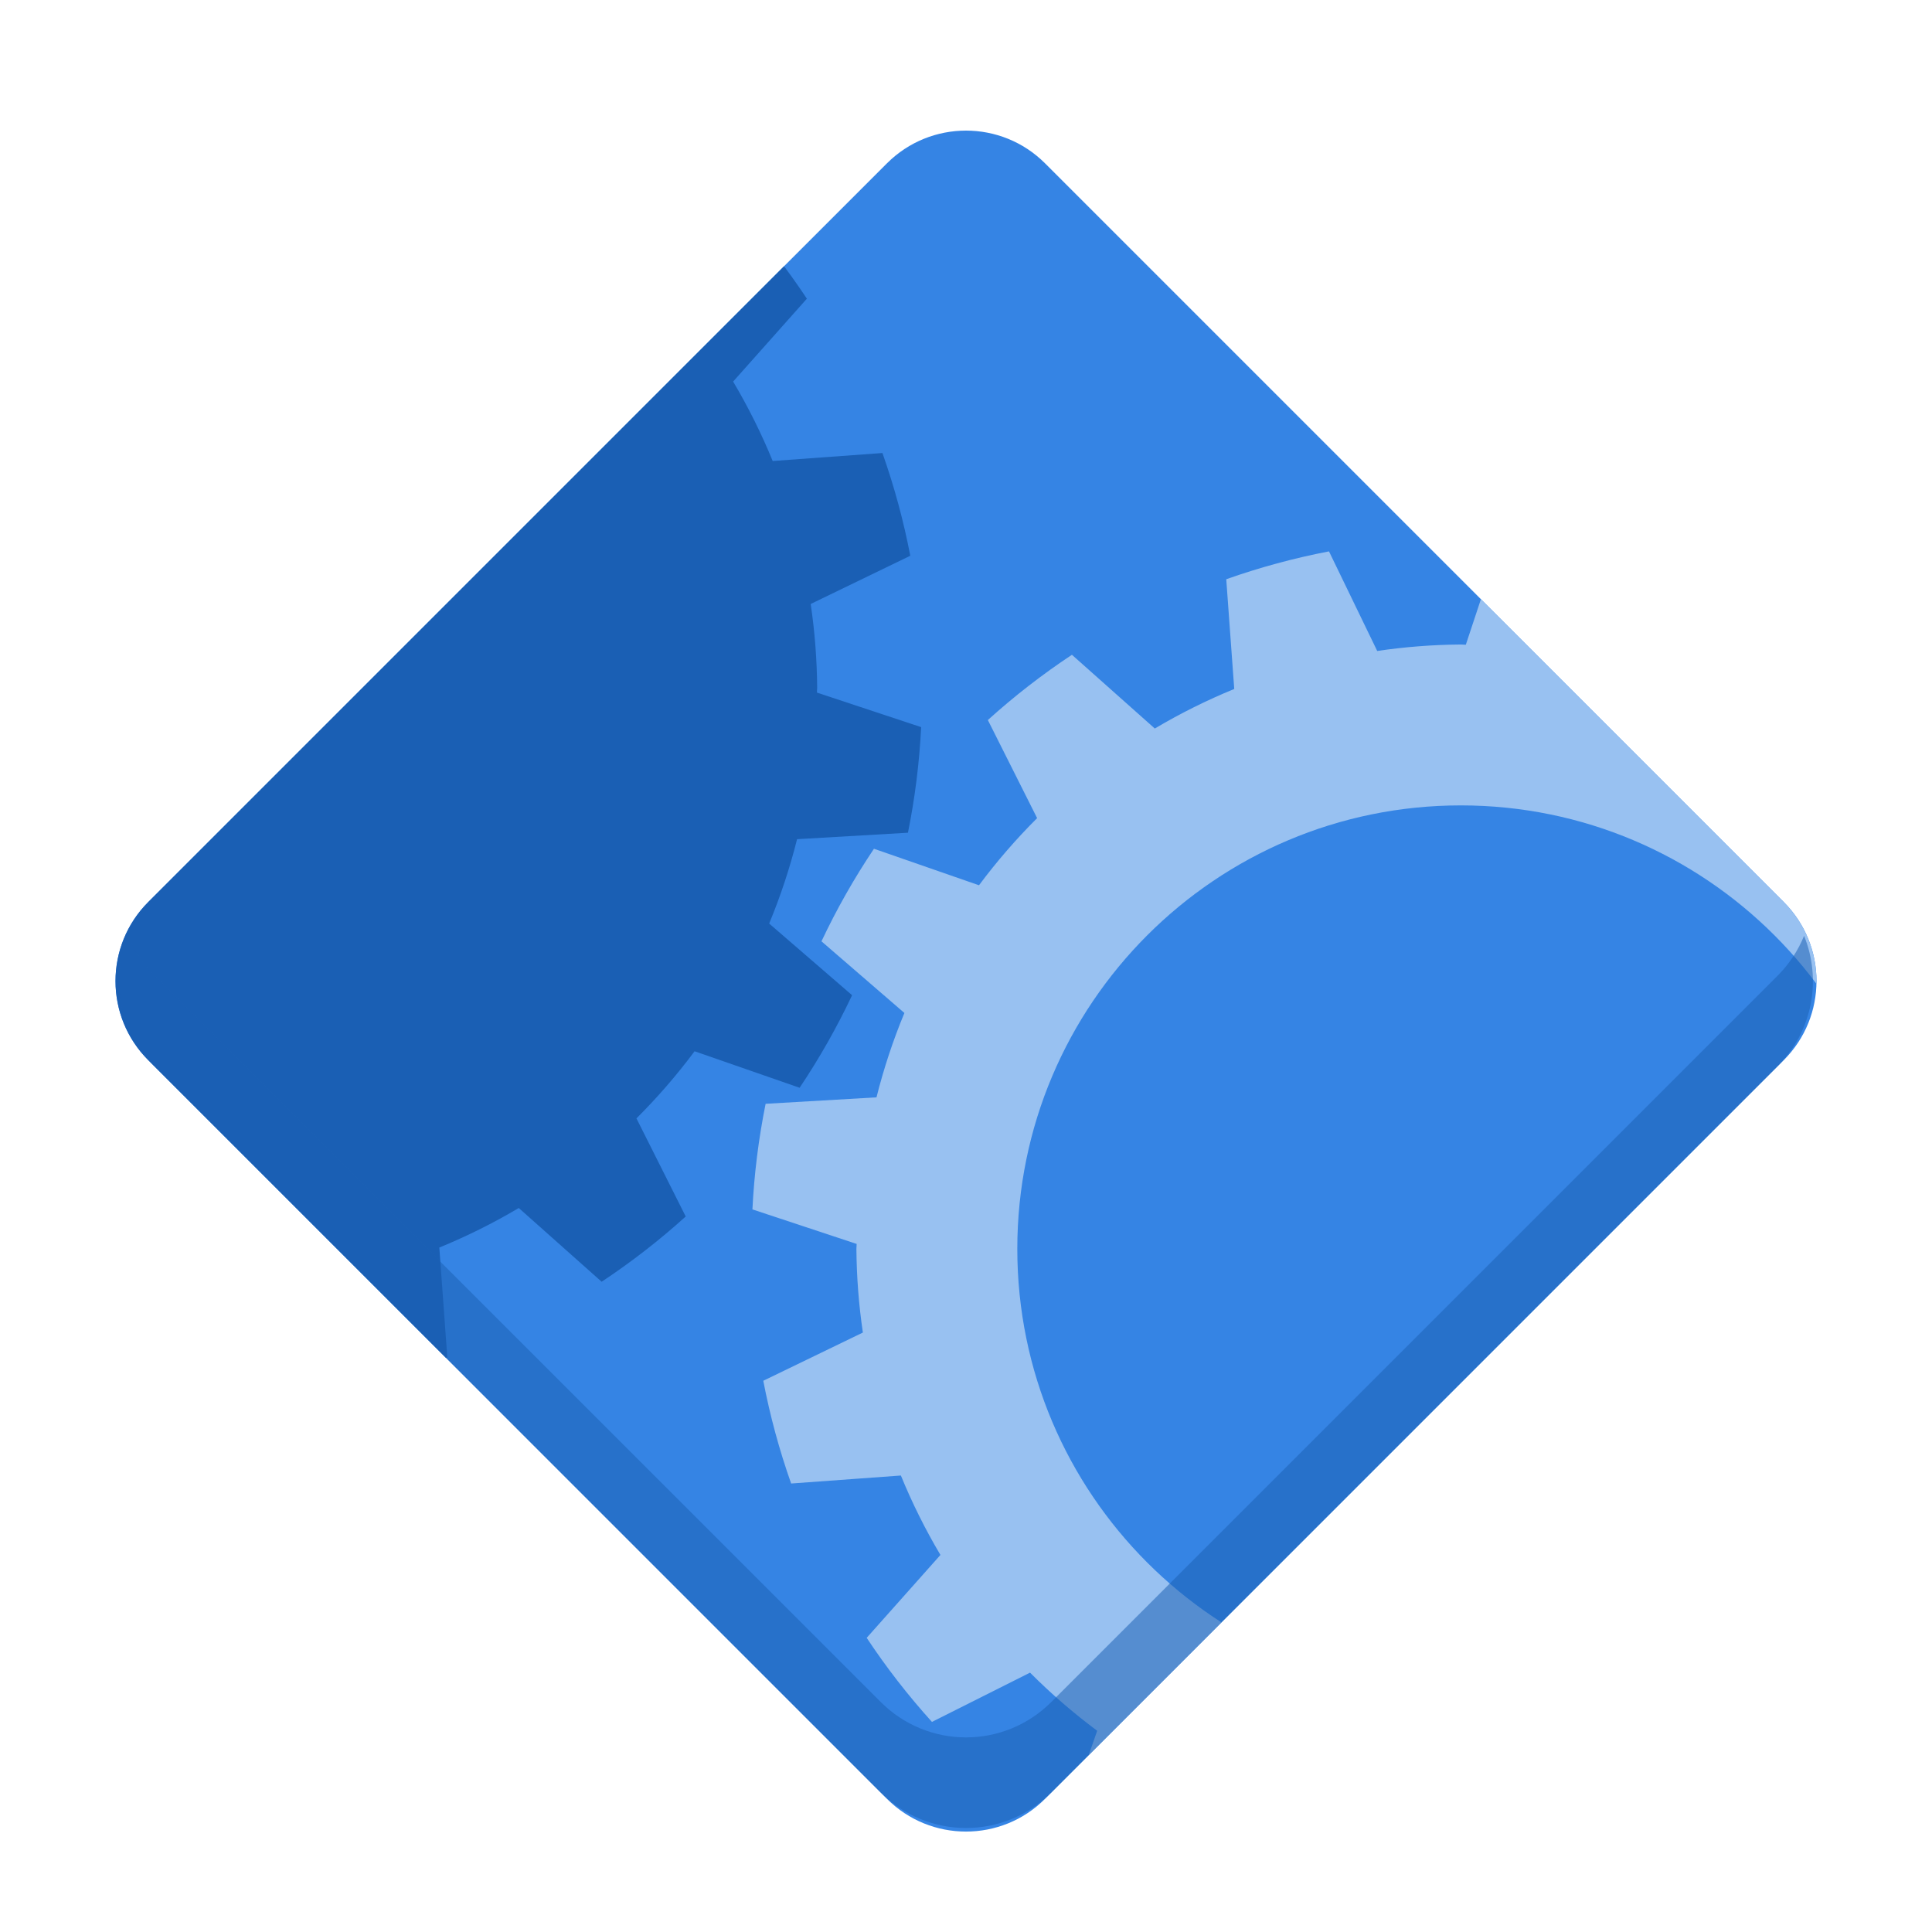
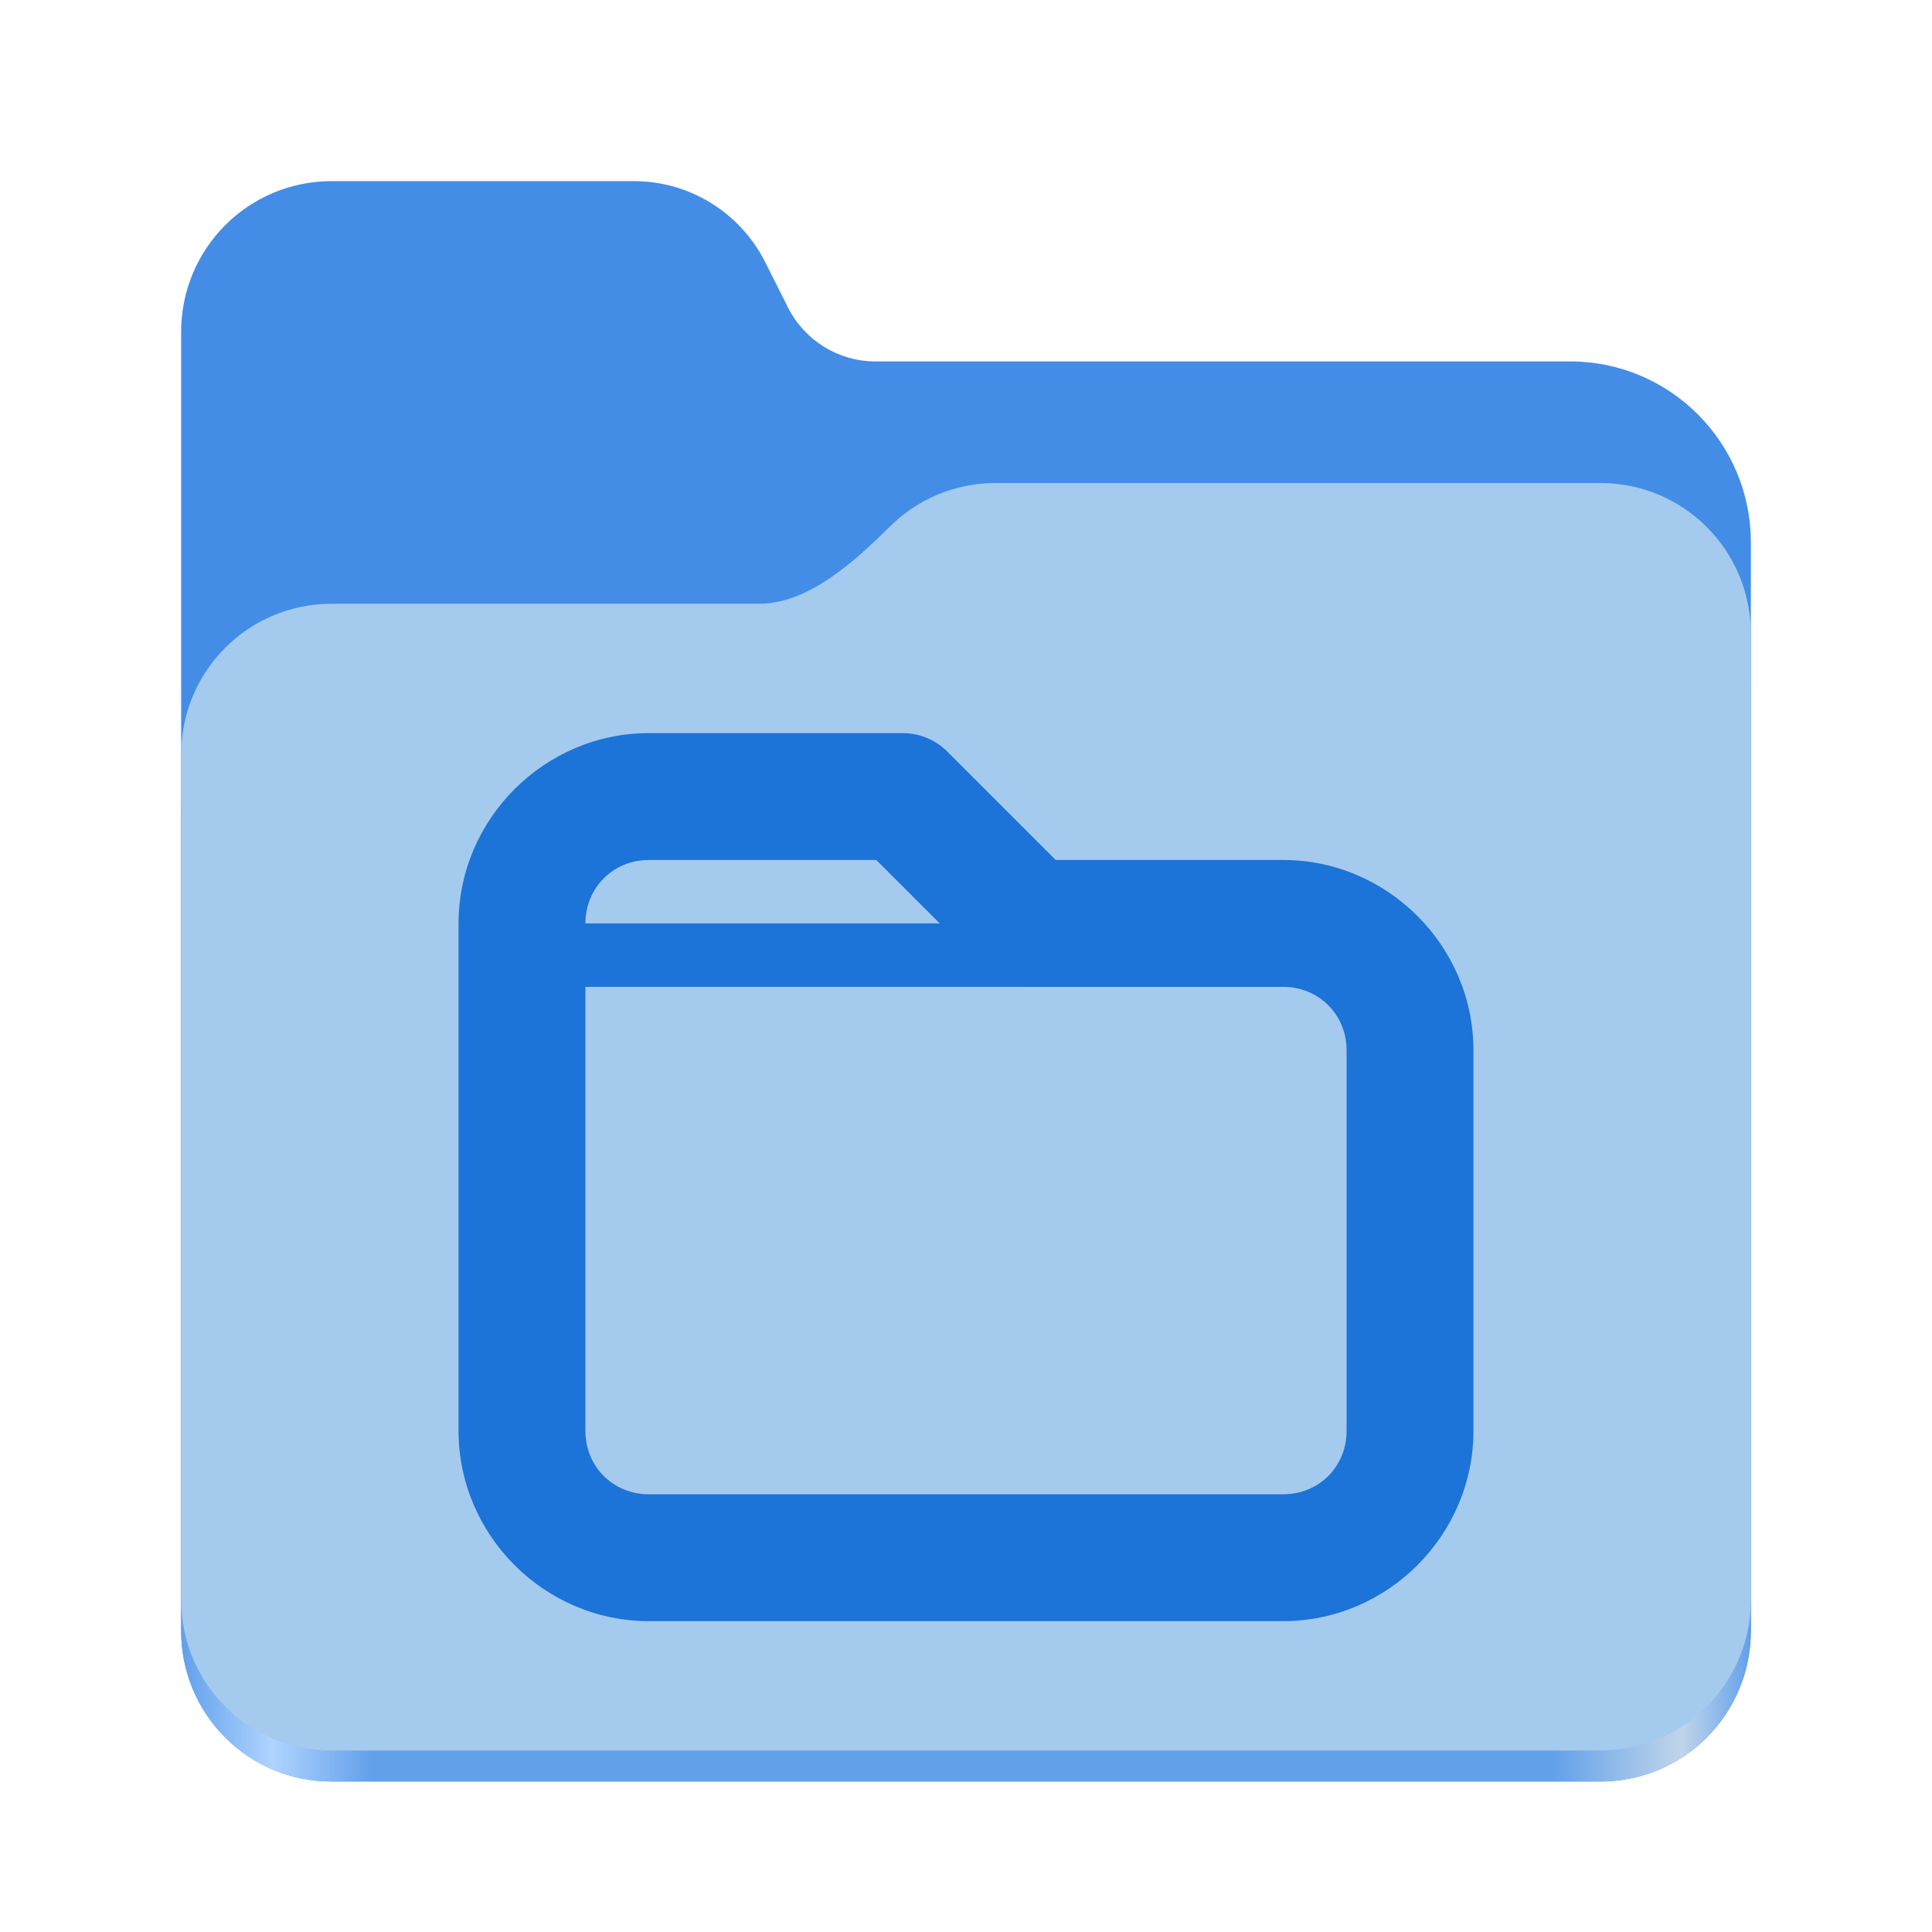
- <svg xmlns="http://www.w3.org/2000/svg" width="33.75mm" height="33.75mm" viewBox="0 0 33.75 33.75" version="1.1" id="svg974">
-   <defs id="defs968">
-     <clipPath clipPathUnits="userSpaceOnUse" id="clipPath18689">
-       <rect clip-path="none" transform="rotate(45)" ry="32" rx="32" y="123.999" x="486.037" height="362.943" width="362.943" id="rect18691" style="display:inline;opacity:1;vector-effect:none;fill:#4a86cf;fill-opacity:1;stroke:none;stroke-width:26.067;stroke-linecap:butt;stroke-linejoin:miter;stroke-miterlimit:4;stroke-dasharray:none;stroke-dashoffset:0;stroke-opacity:1;marker:none;marker-start:none;marker-mid:none;marker-end:none;paint-order:normal;enable-background:new" />
-     </clipPath>
-     <clipPath clipPathUnits="userSpaceOnUse" id="clipPath18689-3">
-       <rect clip-path="none" transform="rotate(45)" ry="32" rx="32" y="123.999" x="486.037" height="362.943" width="362.943" id="rect18691-6" style="display:inline;opacity:1;vector-effect:none;fill:#4a86cf;fill-opacity:1;stroke:none;stroke-width:26.067;stroke-linecap:butt;stroke-linejoin:miter;stroke-miterlimit:4;stroke-dasharray:none;stroke-dashoffset:0;stroke-opacity:1;marker:none;marker-start:none;marker-mid:none;marker-end:none;paint-order:normal;enable-background:new" />
-     </clipPath>
-   </defs>
-   <g id="layer1" transform="translate(-61.81982,-103.944)">
-     <g transform="matrix(0.2636723,0,0,0.2636723,61.81982,-529.397)" style="display:inline;stroke-width:0.25;enable-background:new" id="g1836">
-       <g transform="matrix(0.25,0,0,0.25,0,2295)" id="g18818" style="stroke-width:0.25">
-         <g style="stroke-width:0.27" transform="matrix(0.9260519,0,0,0.9260519,18.93073,50.87633)" id="g18590">
-           <g style="stroke-width:0.27" id="g18681" clip-path="url(#clipPath18689-3)">
-             <rect style="opacity:1;vector-effect:none;fill:#3584e4;fill-opacity:1;stroke:none;stroke-width:8.221;stroke-linecap:butt;stroke-linejoin:miter;stroke-miterlimit:4;stroke-dasharray:none;stroke-dashoffset:0;stroke-opacity:1;marker:none;marker-start:none;marker-mid:none;marker-end:none;paint-order:normal" id="rect18571" width="424" height="424" x="458.337" y="90.642" rx="10.092" ry="10.092" transform="matrix(0.6052817,0.6052817,-0.6052817,0.6052817,33.44063,99.07363)" clip-path="none" />
-             <circle style="opacity:1;vector-effect:none;fill:#f66151;fill-opacity:1;stroke:none;stroke-width:7.037;stroke-linecap:butt;stroke-linejoin:miter;stroke-miterlimit:4;stroke-dasharray:none;stroke-dashoffset:0;stroke-opacity:1;marker:none;marker-start:none;marker-mid:none;marker-end:none;paint-order:normal" id="path18706" cx="0" cy="0" r="0" transform="translate(0,-212)" />
-             <circle style="opacity:1;vector-effect:none;fill:#f66151;fill-opacity:1;stroke:none;stroke-width:7.037;stroke-linecap:butt;stroke-linejoin:miter;stroke-miterlimit:4;stroke-dasharray:none;stroke-dashoffset:0;stroke-opacity:1;marker:none;marker-start:none;marker-mid:none;marker-end:none;paint-order:normal" id="path18708" cx="0" cy="0" r="0" transform="translate(0,-212)" />
-             <path style="display:inline;opacity:1;vector-effect:none;fill:#98c1f1;fill-opacity:1;stroke:none;stroke-width:7.037;stroke-linecap:butt;stroke-linejoin:miter;stroke-miterlimit:4;stroke-dasharray:none;stroke-dashoffset:0;stroke-opacity:1;marker:none;marker-start:none;marker-mid:none;marker-end:none;paint-order:normal;enable-background:new" d="m 408.92,561.918 -9.886,29.829 a 172.971,172.971 0 0 0 -1.427,-0.071 172.971,172.971 0 0 0 -23.929,1.852 l -13.801,-28.501 a 203.293,203.293 0 0 0 -29.401,7.972 l 2.286,31.405 a 172.971,172.971 0 0 0 -22.732,11.319 l -23.718,-21.103 a 203.293,203.293 0 0 0 -24.059,18.674 l 14.099,28.073 a 172.971,172.971 0 0 0 -16.636,19.211 l -30.058,-10.448 a 203.293,203.293 0 0 0 -15.017,26.488 l 23.73,20.507 a 172.971,172.971 0 0 0 -7.985,24.143 l -31.73,1.849 a 203.293,203.293 0 0 0 -3.778,30.217 l 29.829,9.886 a 172.971,172.971 0 0 0 -0.071,1.427 172.971,172.971 0 0 0 1.852,23.929 l -28.501,13.801 a 203.293,203.293 0 0 0 7.972,29.401 l 31.405,-2.286 a 172.971,172.971 0 0 0 11.319,22.732 l -21.103,23.718 a 203.293,203.293 0 0 0 18.674,24.059 l 28.073,-14.099 a 172.971,172.971 0 0 0 19.211,16.636 l -10.448,30.058 a 203.293,203.293 0 0 0 26.488,15.017 l 20.507,-23.73 a 172.971,172.971 0 0 0 24.143,7.985 l 1.849,31.73 a 203.293,203.293 0 0 0 30.217,3.778 l 9.886,-29.829 a 172.971,172.971 0 0 0 1.427,0.071 172.971,172.971 0 0 0 23.929,-1.852 l 13.801,28.501 a 203.293,203.293 0 0 0 29.401,-7.972 l -2.286,-31.405 a 172.971,172.971 0 0 0 22.732,-11.319 l 23.718,21.103 A 203.293,203.293 0 0 0 532.96,916 l -14.099,-28.073 a 172.971,172.971 0 0 0 16.636,-19.211 l 30.058,10.448 a 203.293,203.293 0 0 0 15.017,-26.488 l -23.73,-20.507 a 172.971,172.971 0 0 0 7.985,-24.143 l 31.73,-1.849 a 203.293,203.293 0 0 0 3.778,-30.217 l -29.829,-9.886 a 172.971,172.971 0 0 0 0.071,-1.427 172.971,172.971 0 0 0 -1.852,-23.929 l 28.501,-13.801 a 203.293,203.293 0 0 0 -7.972,-29.401 l -31.405,2.286 a 172.971,172.971 0 0 0 -11.319,-22.732 l 21.103,-23.718 a 203.293,203.293 0 0 0 -18.674,-24.059 l -28.073,14.099 a 172.971,172.971 0 0 0 -19.211,-16.636 l 10.448,-30.058 A 203.293,203.293 0 0 0 485.636,581.681 l -20.507,23.73 a 172.971,172.971 0 0 0 -24.143,-7.985 l -1.849,-31.73 a 203.293,203.293 0 0 0 -30.217,-3.778 z M 397.607,637.722 A 126.926,126.926 0 0 1 524.532,764.647 126.926,126.926 0 0 1 397.607,891.572 126.926,126.926 0 0 1 270.682,764.647 126.926,126.926 0 0 1 397.607,637.722 Z" id="path18717-4" />
-             <path id="path18758" d="m 51.748,401.284 -9.886,29.829 c -0.476,-0.026 -0.951,-0.05 -1.427,-0.071 -8.01,0.062 -16.005,0.681 -23.929,1.852 L 2.706,404.392 c -9.986,1.918 -19.814,4.583 -29.401,7.972 l 2.286,31.405 c -7.844,3.211 -15.442,6.994 -22.732,11.319 l -23.718,-21.103 c -8.475,5.614 -16.518,11.857 -24.059,18.674 l 14.099,28.073 c -6.009,5.987 -11.569,12.408 -16.636,19.211 l -30.058,-10.448 c -5.661,8.442 -10.68,17.296 -15.017,26.488 l 23.73,20.507 c -3.25,7.841 -5.919,15.91 -7.985,24.143 l -31.73,1.849 c -2.013,9.964 -3.276,20.064 -3.778,30.217 l 29.829,9.886 c -0.026,0.476 -0.05,0.951 -0.071,1.427 0.062,8.01 0.681,16.005 1.852,23.929 l -28.501,13.801 c 1.918,9.986 4.583,19.814 7.972,29.401 l 31.405,-2.286 c 3.211,7.844 6.994,15.442 11.319,22.732 l -21.103,23.718 c 5.614,8.475 11.857,16.518 18.674,24.059 l 28.073,-14.099 c 5.987,6.009 12.408,11.569 19.211,16.636 l -10.448,30.058 c 8.442,5.661 17.296,10.68 26.488,15.017 l 20.507,-23.73 c 7.841,3.25 15.91,5.919 24.143,7.985 l 1.849,31.73 c 9.964,2.013 20.064,3.276 30.217,3.778 l 9.886,-29.829 c 0.476,0.026 0.951,0.05 1.427,0.071 8.01,-0.062 16.005,-0.681 23.929,-1.852 l 13.801,28.501 c 9.986,-1.918 19.814,-4.583 29.401,-7.972 l -2.286,-31.405 c 7.844,-3.211 15.442,-6.994 22.732,-11.319 l 23.718,21.103 c 8.475,-5.614 16.518,-11.857 24.059,-18.674 l -14.099,-28.073 c 6.009,-5.987 11.569,-12.408 16.636,-19.211 l 30.058,10.448 c 5.661,-8.442 10.68,-17.296 15.017,-26.488 l -23.73,-20.507 c 3.25,-7.841 5.919,-15.91 7.985,-24.143 l 31.73,-1.849 c 2.013,-9.964 3.276,-20.064 3.778,-30.217 l -29.829,-9.886 c 0.026,-0.476 0.05,-0.951 0.071,-1.427 -0.062,-8.01 -0.681,-16.005 -1.852,-23.929 l 28.501,-13.801 c -1.918,-9.986 -4.583,-19.814 -7.972,-29.401 l -31.405,2.286 c -3.211,-7.844 -6.994,-15.442 -11.319,-22.732 l 21.103,-23.718 c -5.614,-8.475 -11.857,-16.518 -18.674,-24.059 l -28.073,14.099 c -5.987,-6.009 -12.408,-11.569 -19.211,-16.636 l 10.448,-30.058 c -8.442,-5.661 -17.296,-10.68 -26.488,-15.017 l -20.507,23.73 c -7.841,-3.25 -15.91,-5.919 -24.143,-7.985 l -1.849,-31.73 c -9.964,-2.013 -20.064,-3.276 -30.217,-3.778 z" style="display:inline;opacity:1;vector-effect:none;fill:#1a5fb4;fill-opacity:1;stroke:none;stroke-width:7.037;stroke-linecap:butt;stroke-linejoin:miter;stroke-miterlimit:4;stroke-dasharray:none;stroke-dashoffset:0;stroke-opacity:1;marker:none;marker-start:none;marker-mid:none;marker-end:none;paint-order:normal;enable-background:new" />
-           </g>
-         </g>
-         <path style="display:inline;opacity:0.534;vector-effect:none;fill:#1a5fb4;fill-opacity:1;stroke:none;stroke-width:1.629;stroke-linecap:butt;stroke-linejoin:miter;stroke-miterlimit:4;stroke-dasharray:none;stroke-dashoffset:0;stroke-opacity:1;marker:none;marker-start:none;marker-mid:none;marker-end:none;paint-order:normal;enable-background:new" clip-path="none" d="m 8.477,2676 c -1.171,2.887 -0.583,6.308 1.766,8.656 l 48.102,48.102 c 3.134,3.134 8.179,3.134 11.312,0 l 48.102,-48.102 c 2.348,-2.348 2.937,-5.77 1.766,-8.656 -0.392,0.966 -0.98,1.871 -1.766,2.656 l -48.102,48.102 c -3.134,3.134 -8.179,3.134 -11.312,0 L 10.242,2678.656 C 9.457,2677.871 8.868,2676.965 8.477,2676 Z" transform="matrix(4,0,0,4,0,-10028)" id="rect18571-6" />
-       </g>
-       <rect y="2402" x="-1.5000001e-06" height="128" width="128" id="rect9125-7-2" style="display:inline;opacity:1;vector-effect:none;fill:none;fill-opacity:1;stroke:none;stroke-width:1.25;stroke-linecap:butt;stroke-linejoin:miter;stroke-miterlimit:4;stroke-dasharray:none;stroke-dashoffset:0;stroke-opacity:1;marker:none;marker-start:none;marker-mid:none;marker-end:none;paint-order:normal;enable-background:new" />
-     </g>
+ <svg xmlns="http://www.w3.org/2000/svg" height="128px" viewBox="0 0 128 128" width="128px" version="1.1" id="svg8" xml:space="preserve">
+   <defs id="defs8" />
+   <linearGradient id="a" gradientTransform="matrix(0.45451 0 0 0.455522 -1210.292 616.1726)" gradientUnits="userSpaceOnUse" x1="2689.252" x2="2918.07" y1="-1106.803" y2="-1106.803">
+     <stop offset="0" stop-color="#62a0ea" id="stop1" />
+     <stop offset="0.058" stop-color="#afd4ff" id="stop2" />
+     <stop offset="0.122" stop-color="#62a0ea" id="stop3" />
+     <stop offset="0.873" stop-color="#62a0ea" id="stop4" />
+     <stop offset="0.956" stop-color="#c0d5ea" id="stop5" />
+     <stop offset="1" stop-color="#62a0ea" id="stop6" />
+   </linearGradient>
+   <path d="m 21.977 12 c -5.527 0 -9.977 4.461 -9.977 10 v 86.031 c 0 5.543 4.449 10 9.977 10 h 84.043 c 5.531 0 9.98 -4.457 9.98 -10 v -72.086 c 0 -6.629 -5.359 -12 -11.973 -12 h -46.027 c -2.453 0 -4.695 -1.387 -5.797 -3.582 l -1.504 -2.992 c -1.656 -3.293 -5.02 -5.371 -8.699 -5.371 z m 0 0" fill="#438de6" id="path6" />
+   <path d="m 65.977 36 c -2.746 0 -5.227 1.102 -7.027 2.891 c -2.273 2.254 -5.383 5.109 -8.633 5.109 h -28.34 c -5.527 0 -9.977 4.461 -9.977 10 v 54.031 c 0 5.543 4.449 10 9.977 10 h 84.043 c 5.531 0 9.98 -4.457 9.98 -10 v -62.031 c 0 -5.539 -4.449 -10 -9.98 -10 z m 0 0" fill="url(#a)" id="path7" />
+   <path d="m 65.977 32 c -2.746 0 -5.227 1.102 -7.027 2.891 c -2.273 2.254 -5.383 5.109 -8.633 5.109 h -28.34 c -5.527 0 -9.977 4.461 -9.977 10 v 55.977 c 0 5.539 4.449 10 9.977 10 h 84.043 c 5.531 0 9.98 -4.461 9.98 -10 v -63.977 c 0 -5.539 -4.449 -10 -9.98 -10 z m 0 0" fill="#a4caee" id="path8" />
+   <g fill="#2e3436" id="g2" transform="matrix(4.202462,0,0,4.202462,30.3803,44.36858)" style="fill:#1c73d8;fill-opacity:1;opacity:1">
+     <path d="M 1,4 V 5 H 9 V 4 Z m 0,0" id="path1" style="fill:#1c73d8;fill-opacity:1" />
+     <path d="M 3,1 C 1.355,1 0,2.355 0,4 v 8 c 0,1.645 1.355,3 3,3 h 10 c 1.645,0 3,-1.355 3,-3 V 6 C 16,4.355 14.645,3 13,3 H 9.414 L 7.707,1.293 C 7.52,1.105 7.266,1 7,1 Z M 3,3 H 6.586 L 8.293,4.707 C 8.48,4.895 8.734,5 9,5 h 4 c 0.562,0 1,0.438 1,1 v 6 c 0,0.566 -0.438,1 -1,1 H 3 C 2.438,13 2,12.566 2,12 V 4 C 2,3.438 2.438,3 3,3 Z m 0,0" id="path2" style="fill:#1c73d8;fill-opacity:1" />
  </g>
</svg>
